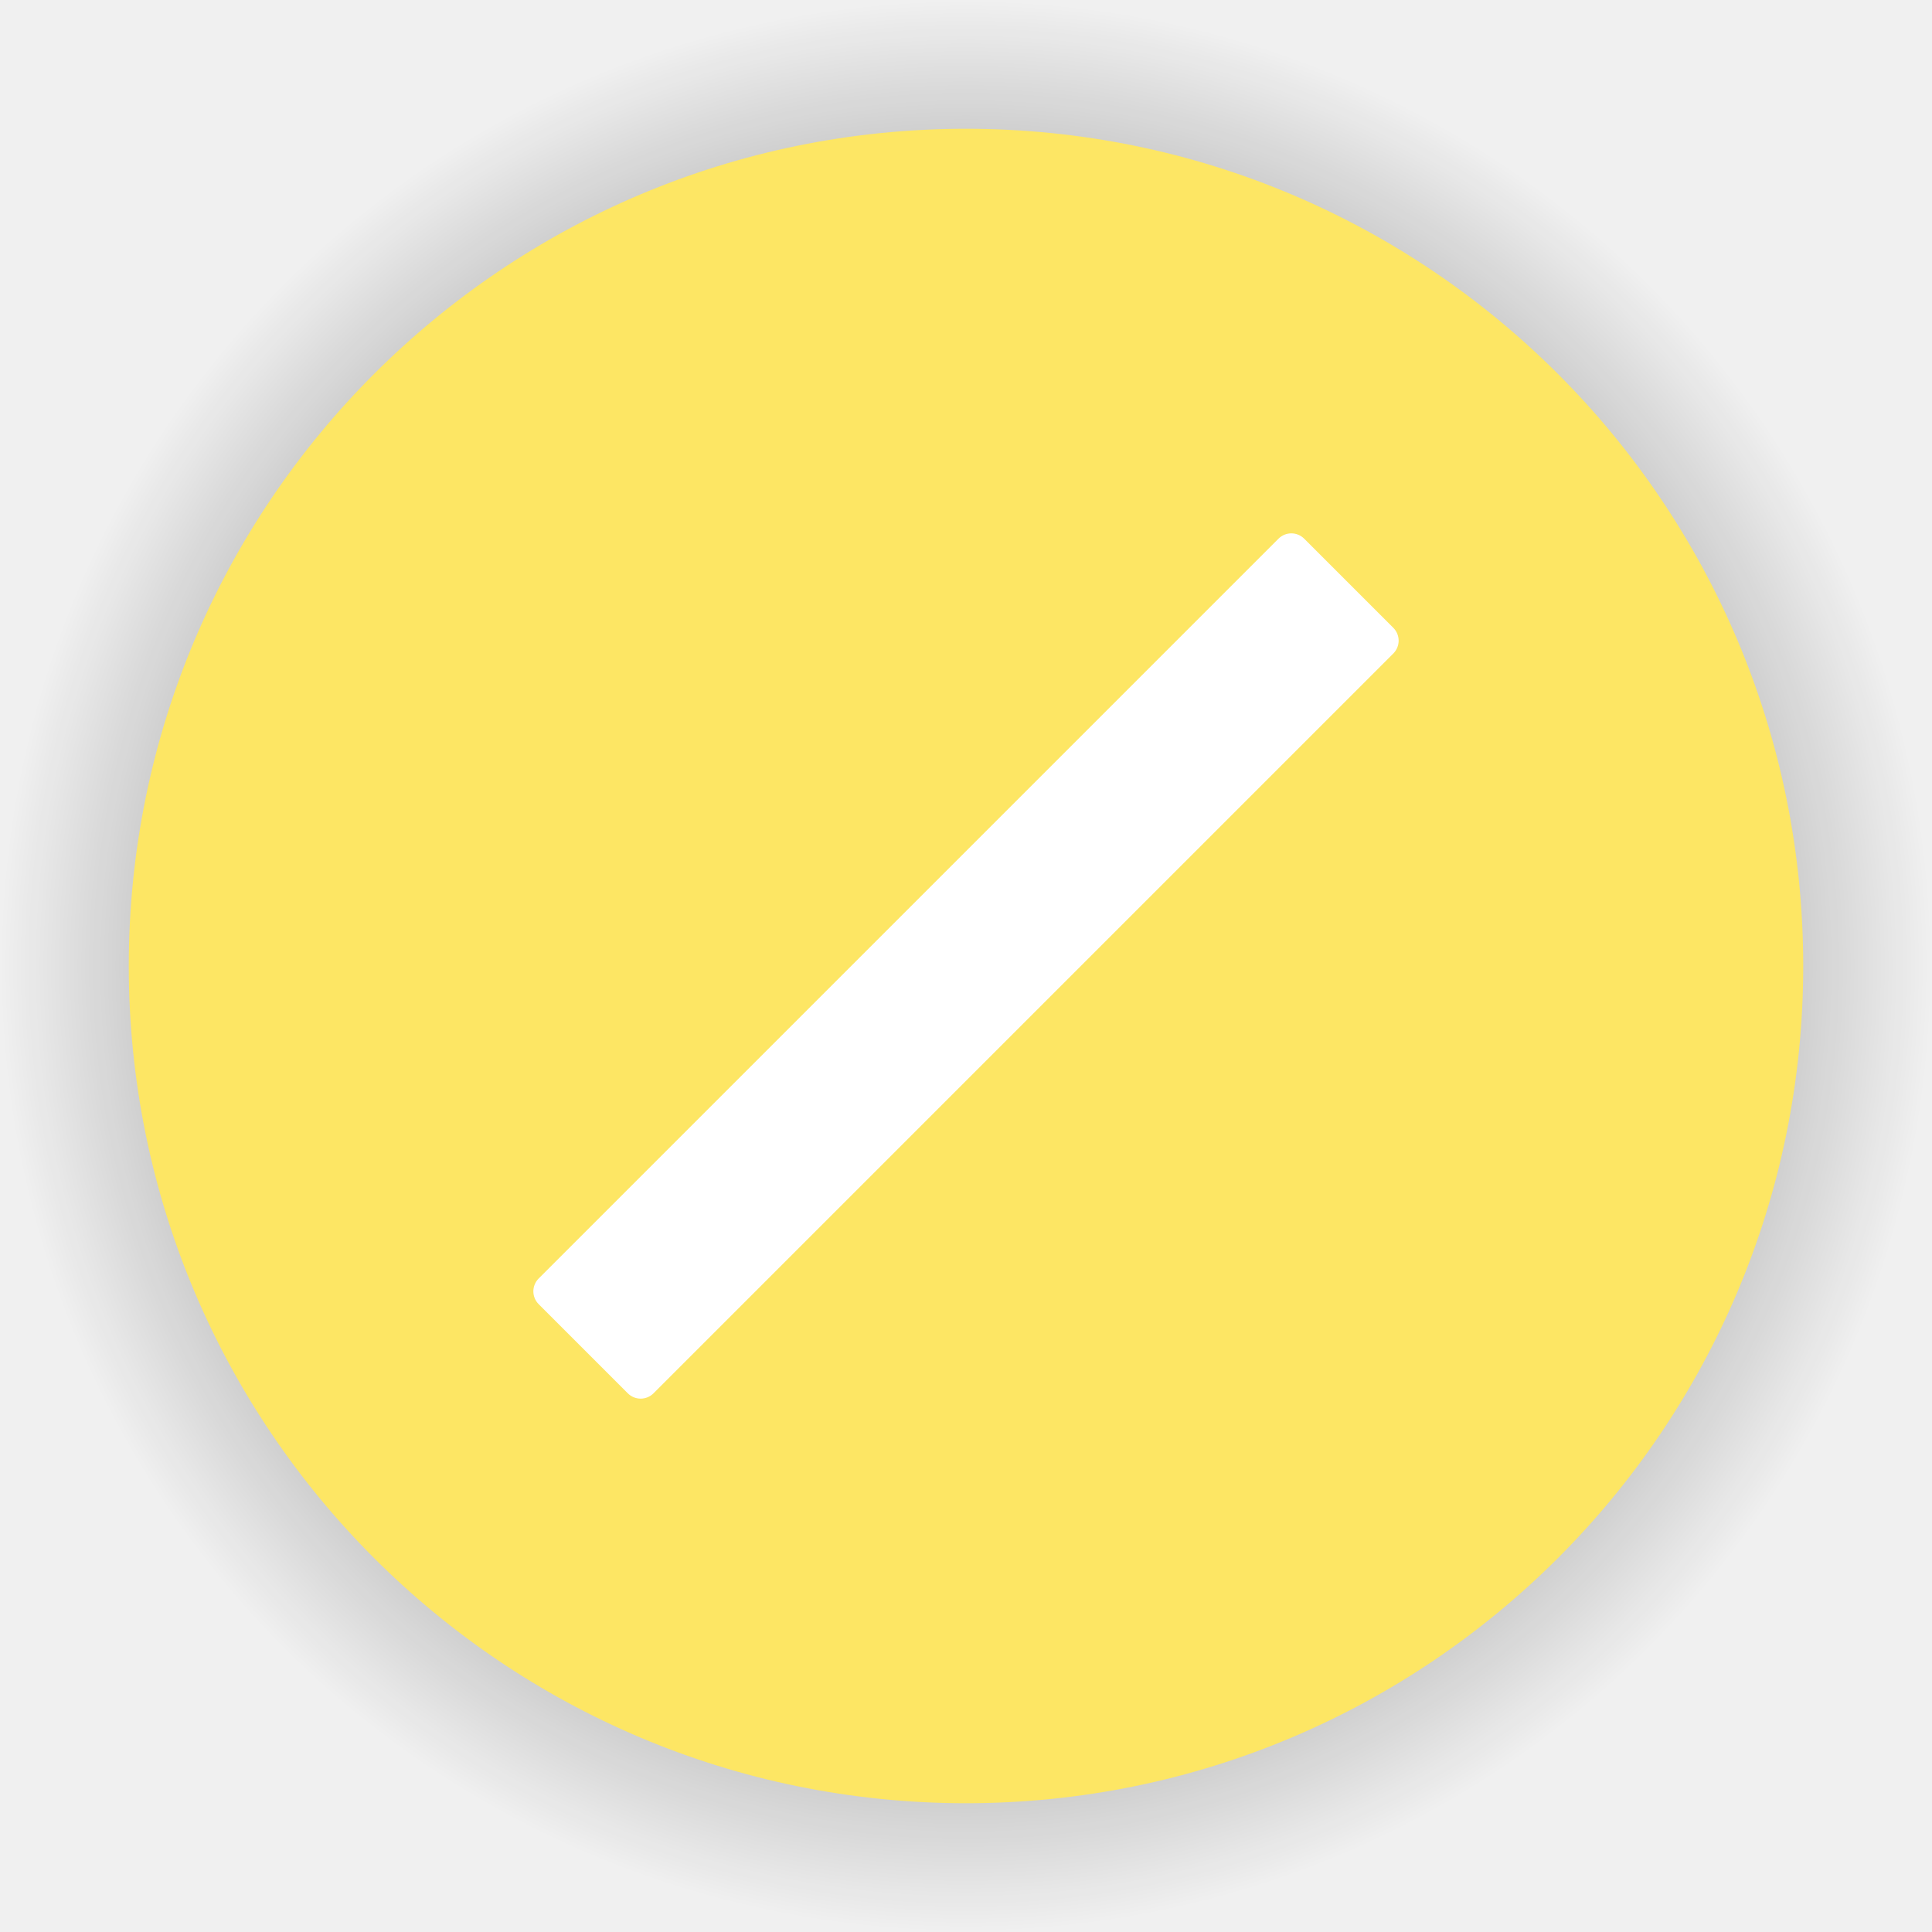
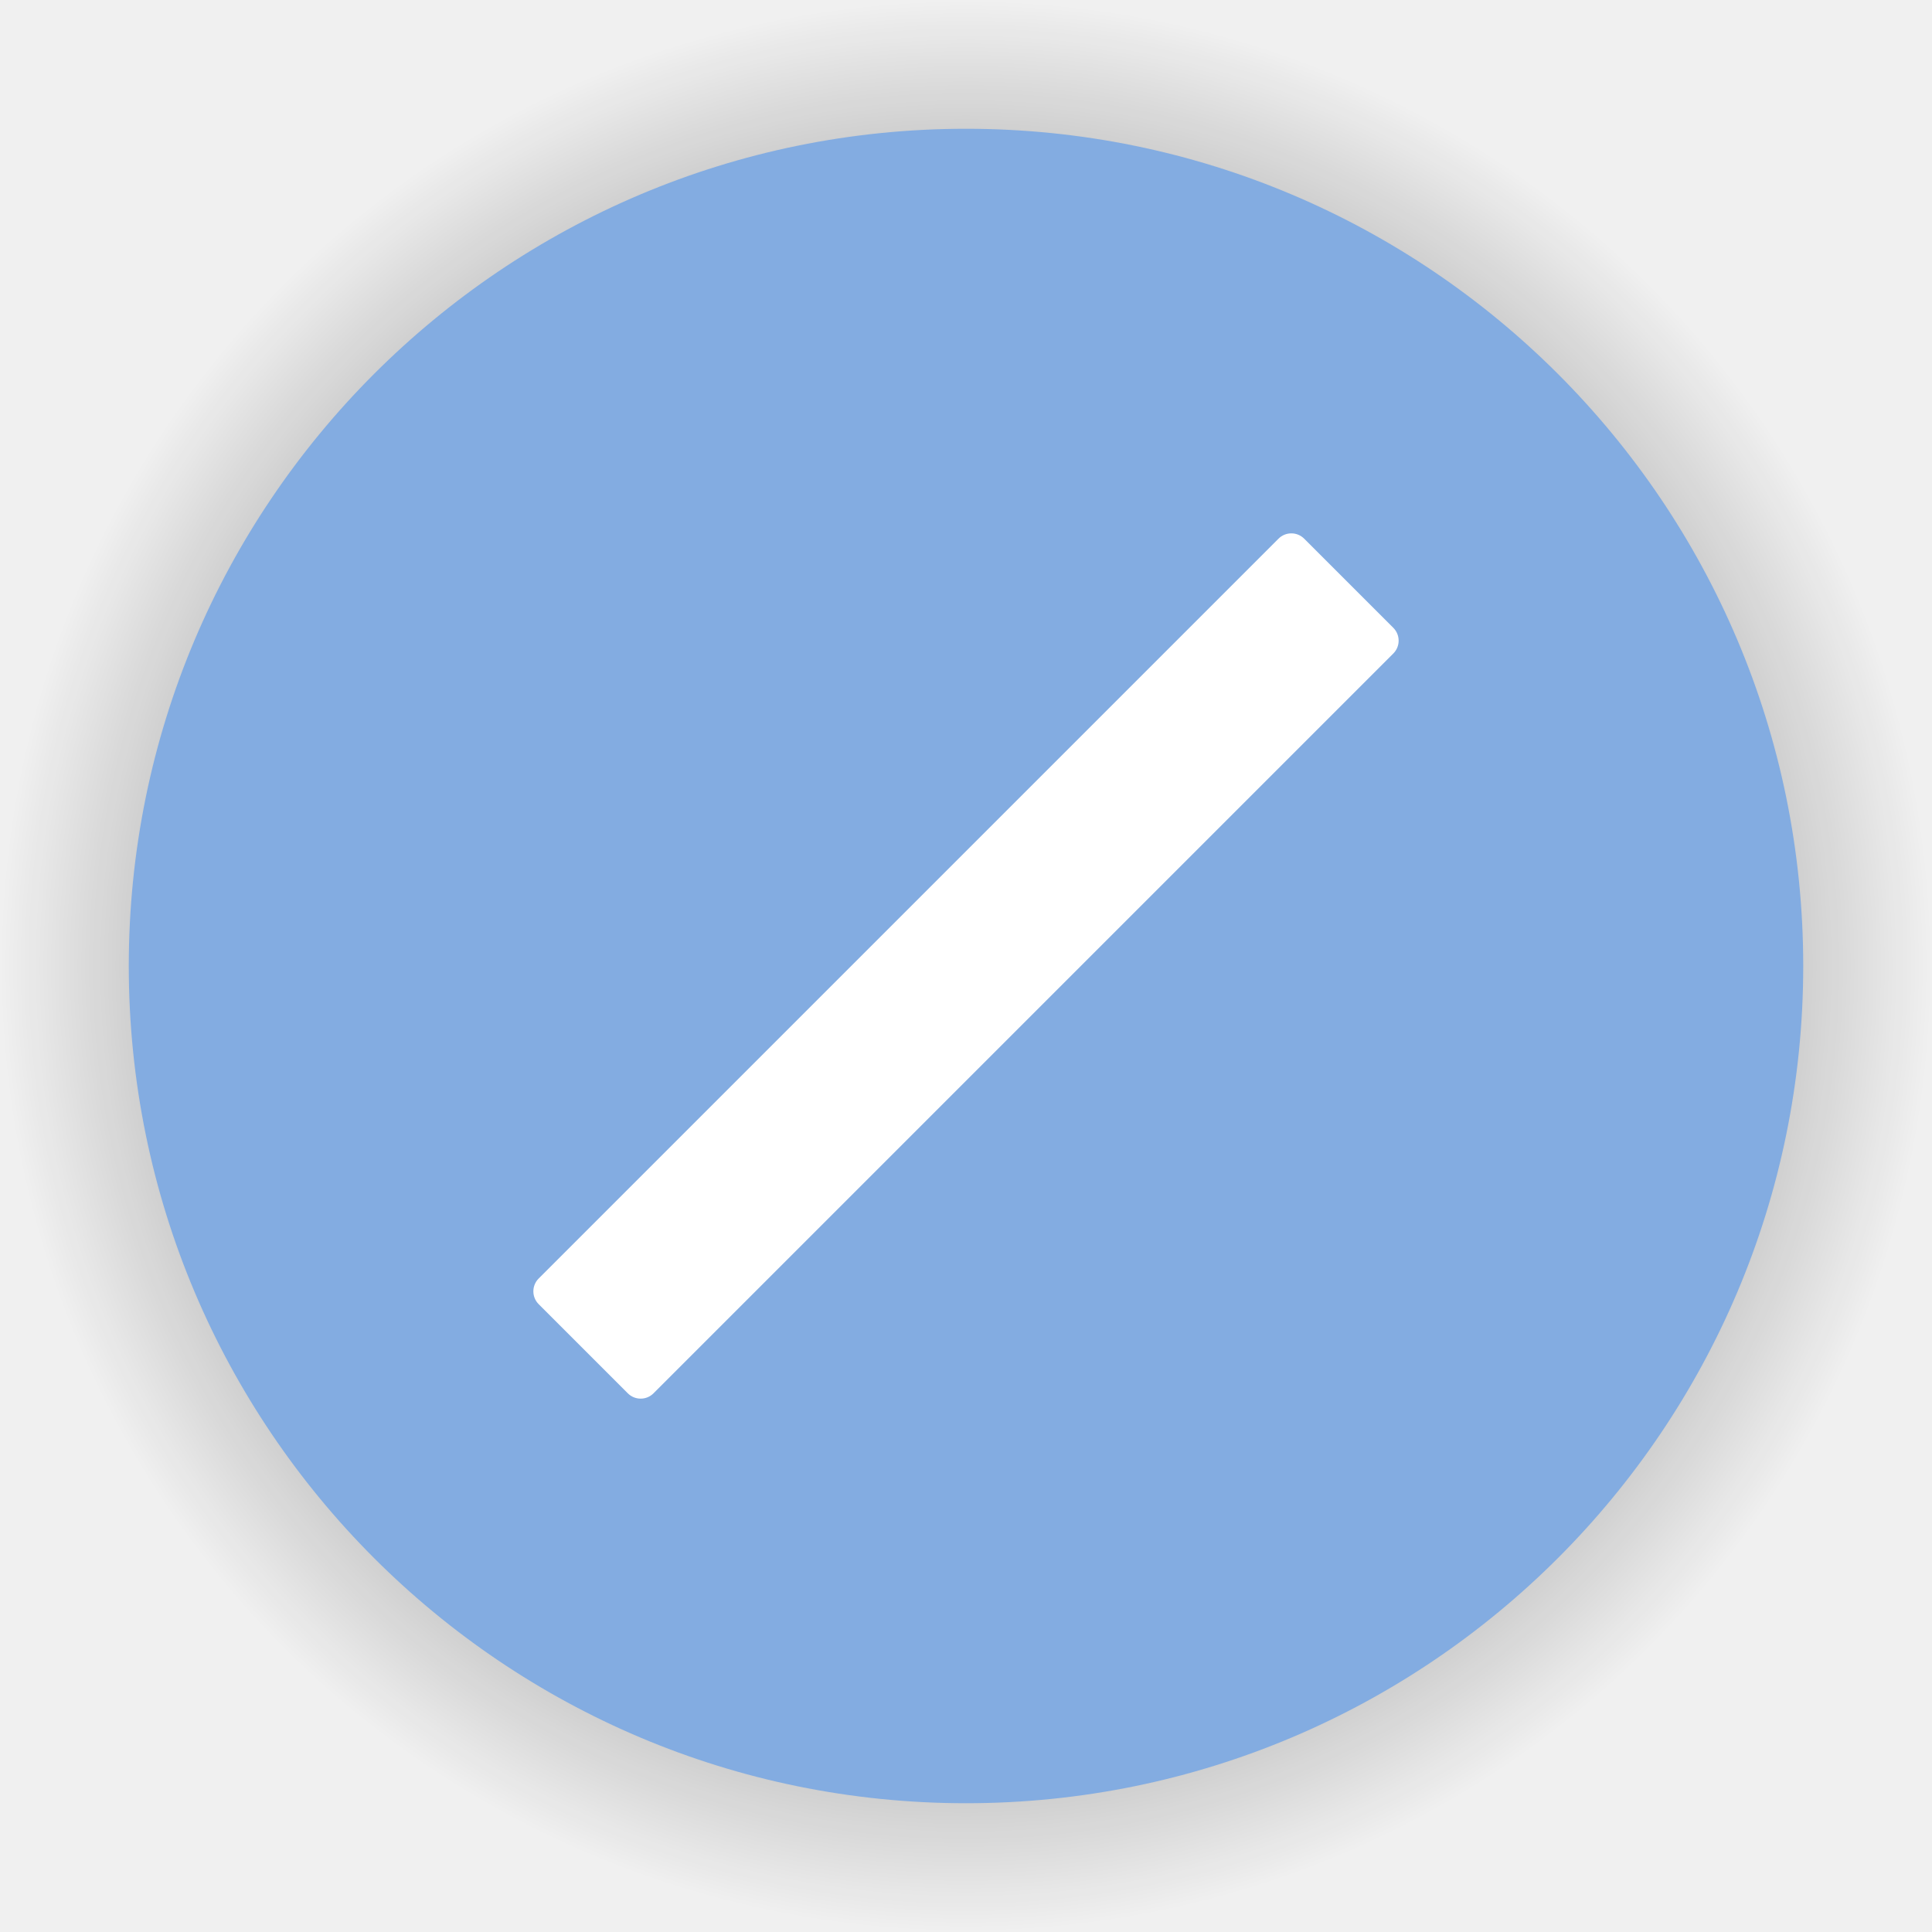
<svg xmlns="http://www.w3.org/2000/svg" xmlns:xlink="http://www.w3.org/1999/xlink" width="1091.176" height="1091.176" id="svg2985" version="1.1">
  <defs id="defs2987">
    <linearGradient id="linearGradient3825">
      <stop style="stop-color:#000000;stop-opacity:1;" offset="0" id="stop3827" />
      <stop style="stop-color:#000000;stop-opacity:0;" offset="1" id="stop3829" />
    </linearGradient>
    <radialGradient xlink:href="#linearGradient3825" id="radialGradient3831" cx="201.429" cy="696.648" fx="201.429" fy="696.648" r="472.857" gradientUnits="userSpaceOnUse" />
  </defs>
  <g id="layer1" transform="translate(553.6693,75.07382)">
    <path style="fill:url(#radialGradient3831);fill-opacity:1;stroke:none" id="path2993-7" d="m 674.286,696.648 c 0,261.152 -211.705,472.857 -472.857,472.857 -261.152,0 -472.857,-211.705 -472.857,-472.857 0,-261.152 211.705,-472.857 472.857,-472.857 261.152,0 472.857,211.705 472.857,472.857 z" transform="matrix(1.153812,0,0,1.153812,-240.4919,-333.2862)" />
-     <path style="fill:#fde664;fill-opacity:1;stroke:none" id="path2993" d="m 674.286,696.648 c 0,261.152 -211.705,472.857 -472.857,472.857 -261.152,0 -472.857,-211.705 -472.857,-472.857 0,-261.152 211.705,-472.857 472.857,-472.857 261.152,0 472.857,211.705 472.857,472.857 z" transform="translate(-209.5098,-226.1336)" />
+     <path style="fill:#83ace1;fill-opacity:1;stroke:none" id="path2993" d="m 674.286,696.648 c 0,261.152 -211.705,472.857 -472.857,472.857 -261.152,0 -472.857,-211.705 -472.857,-472.857 0,-261.152 211.705,-472.857 472.857,-472.857 261.152,0 472.857,211.705 472.857,472.857 z" transform="translate(-209.5098,-226.1336)" />
    <g id="g3035" transform="matrix(0.6305036,-0.6305036,0.6305036,0.6305036,-284.2899,190.7026)" style="fill:#ffffff">
      <rect transform="matrix(0,-1,1,0,0,0)" ry="11.506" rx="11.506" y="-345.714" x="-492.362" height="685.714" width="102.857" id="rect2997-3" style="fill:#ffffff;fill-opacity:1;stroke:none" />
    </g>
  </g>
</svg>
